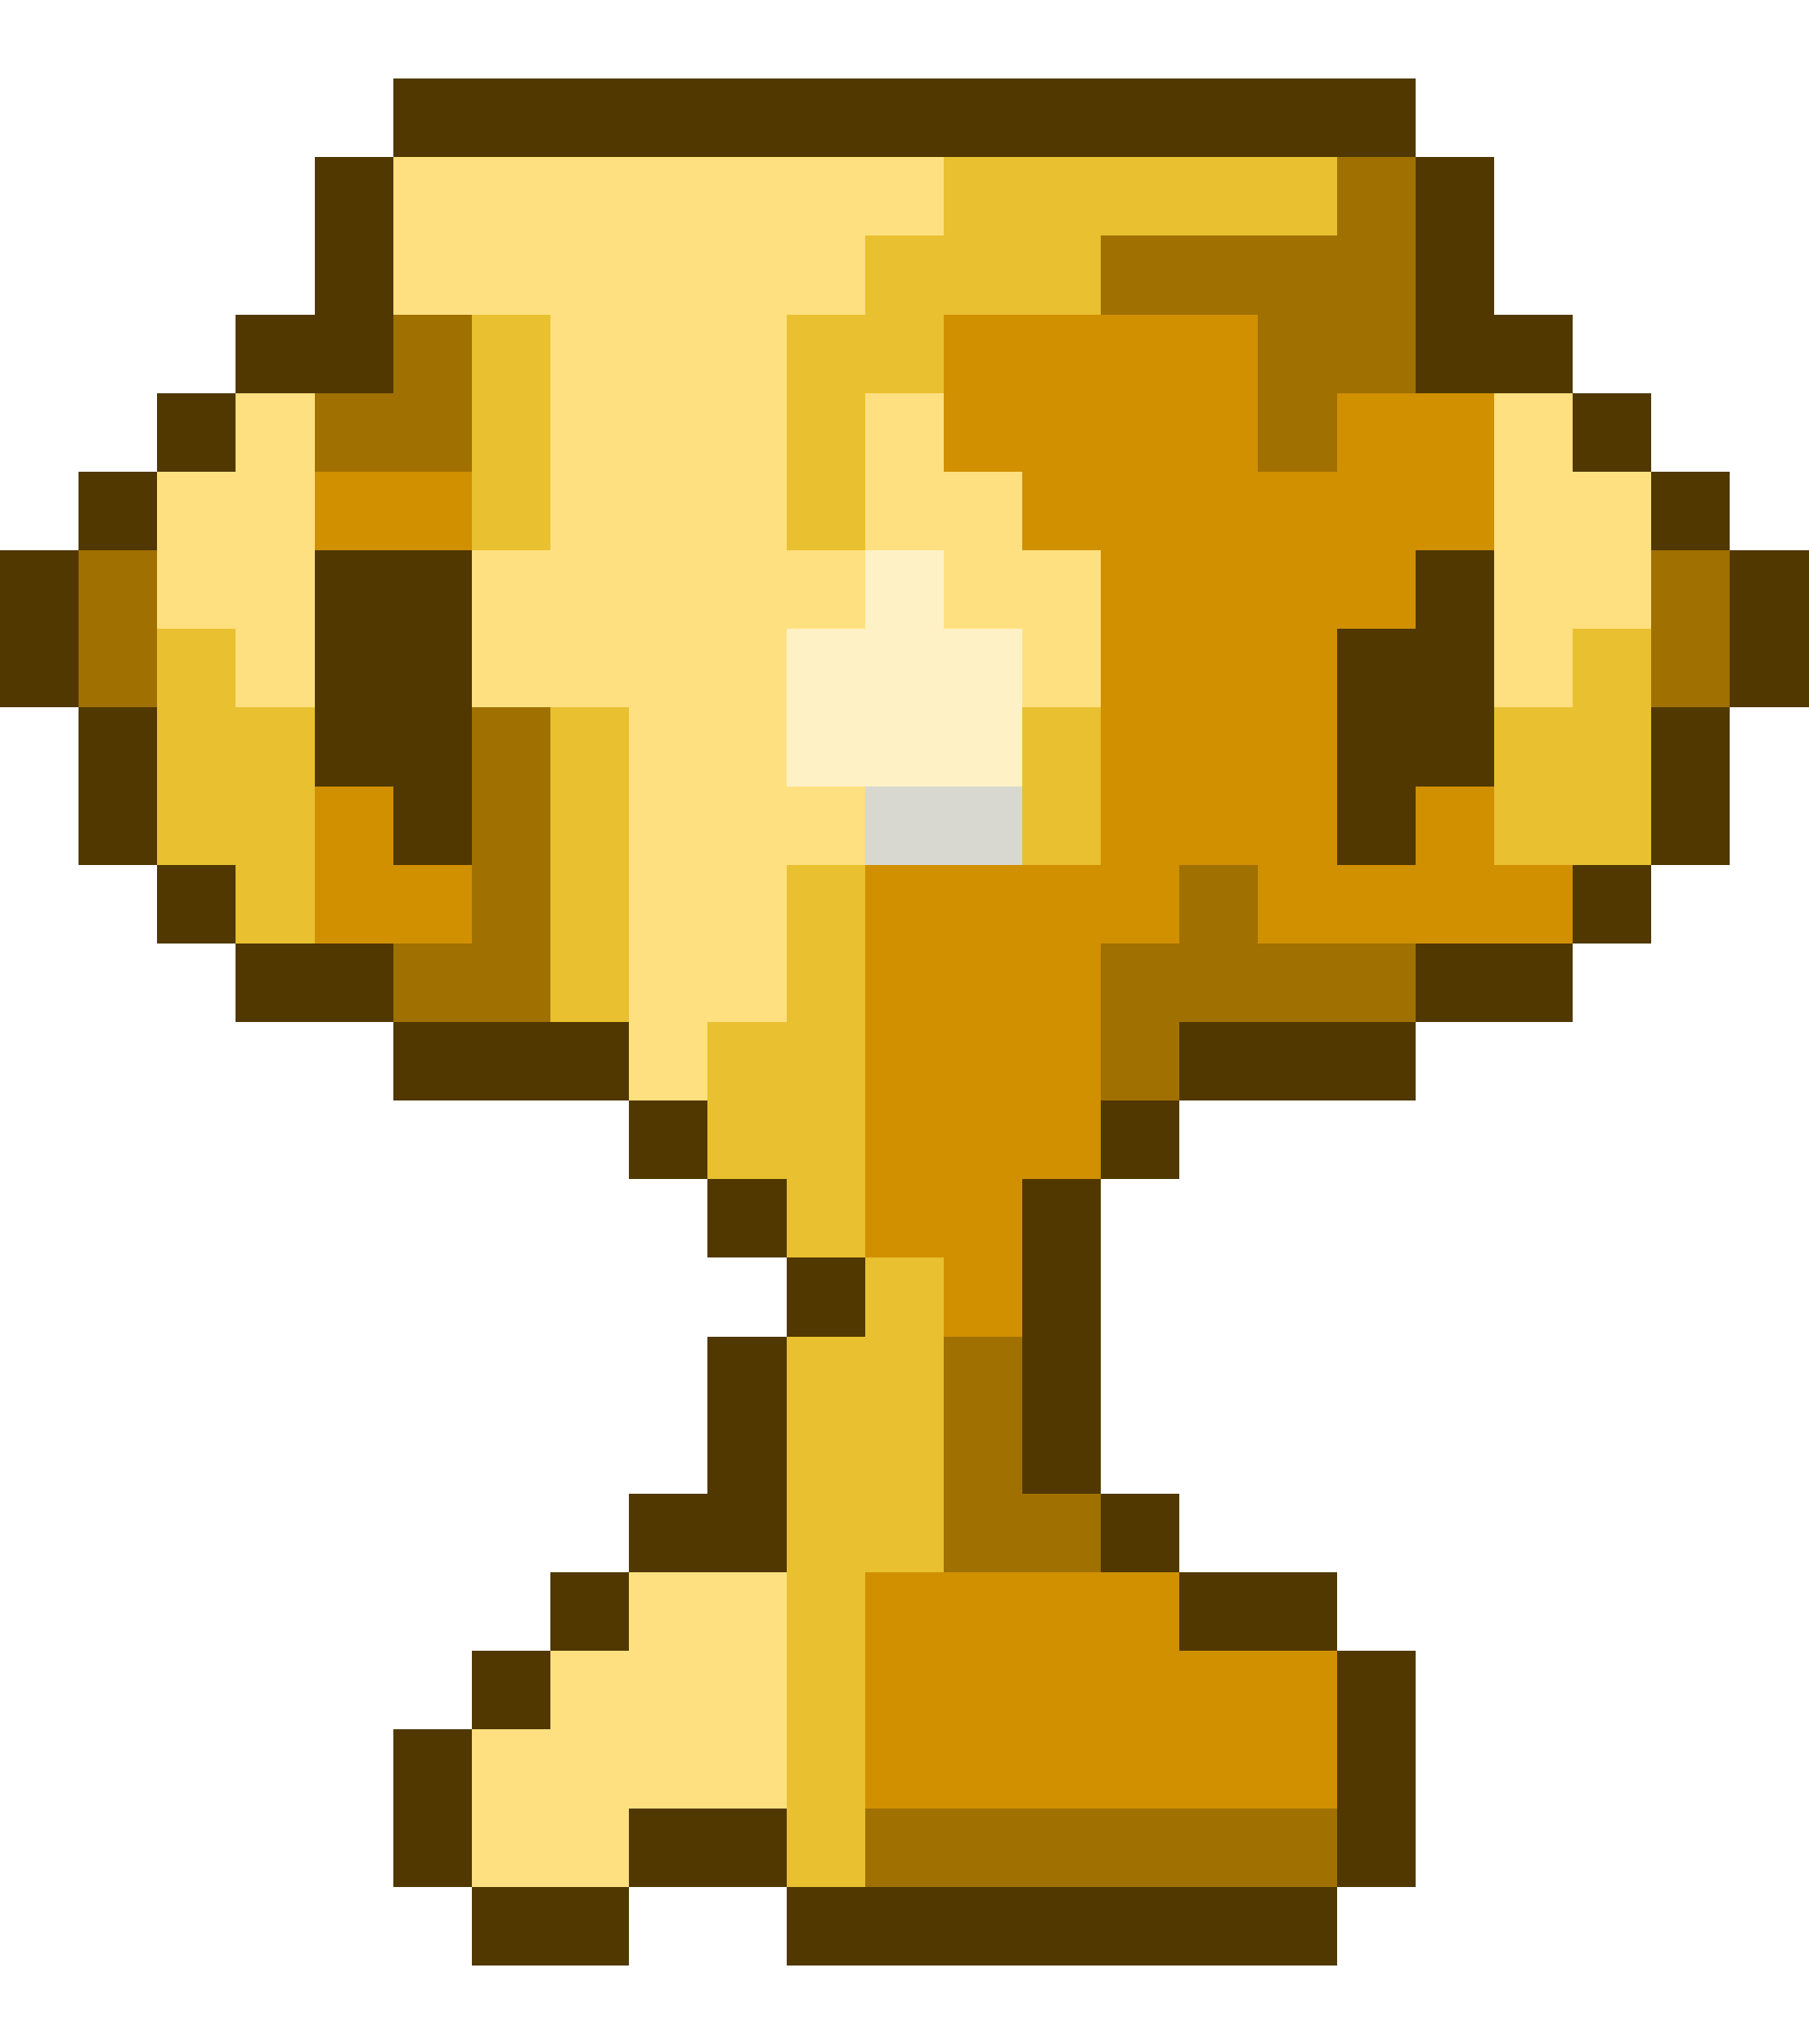
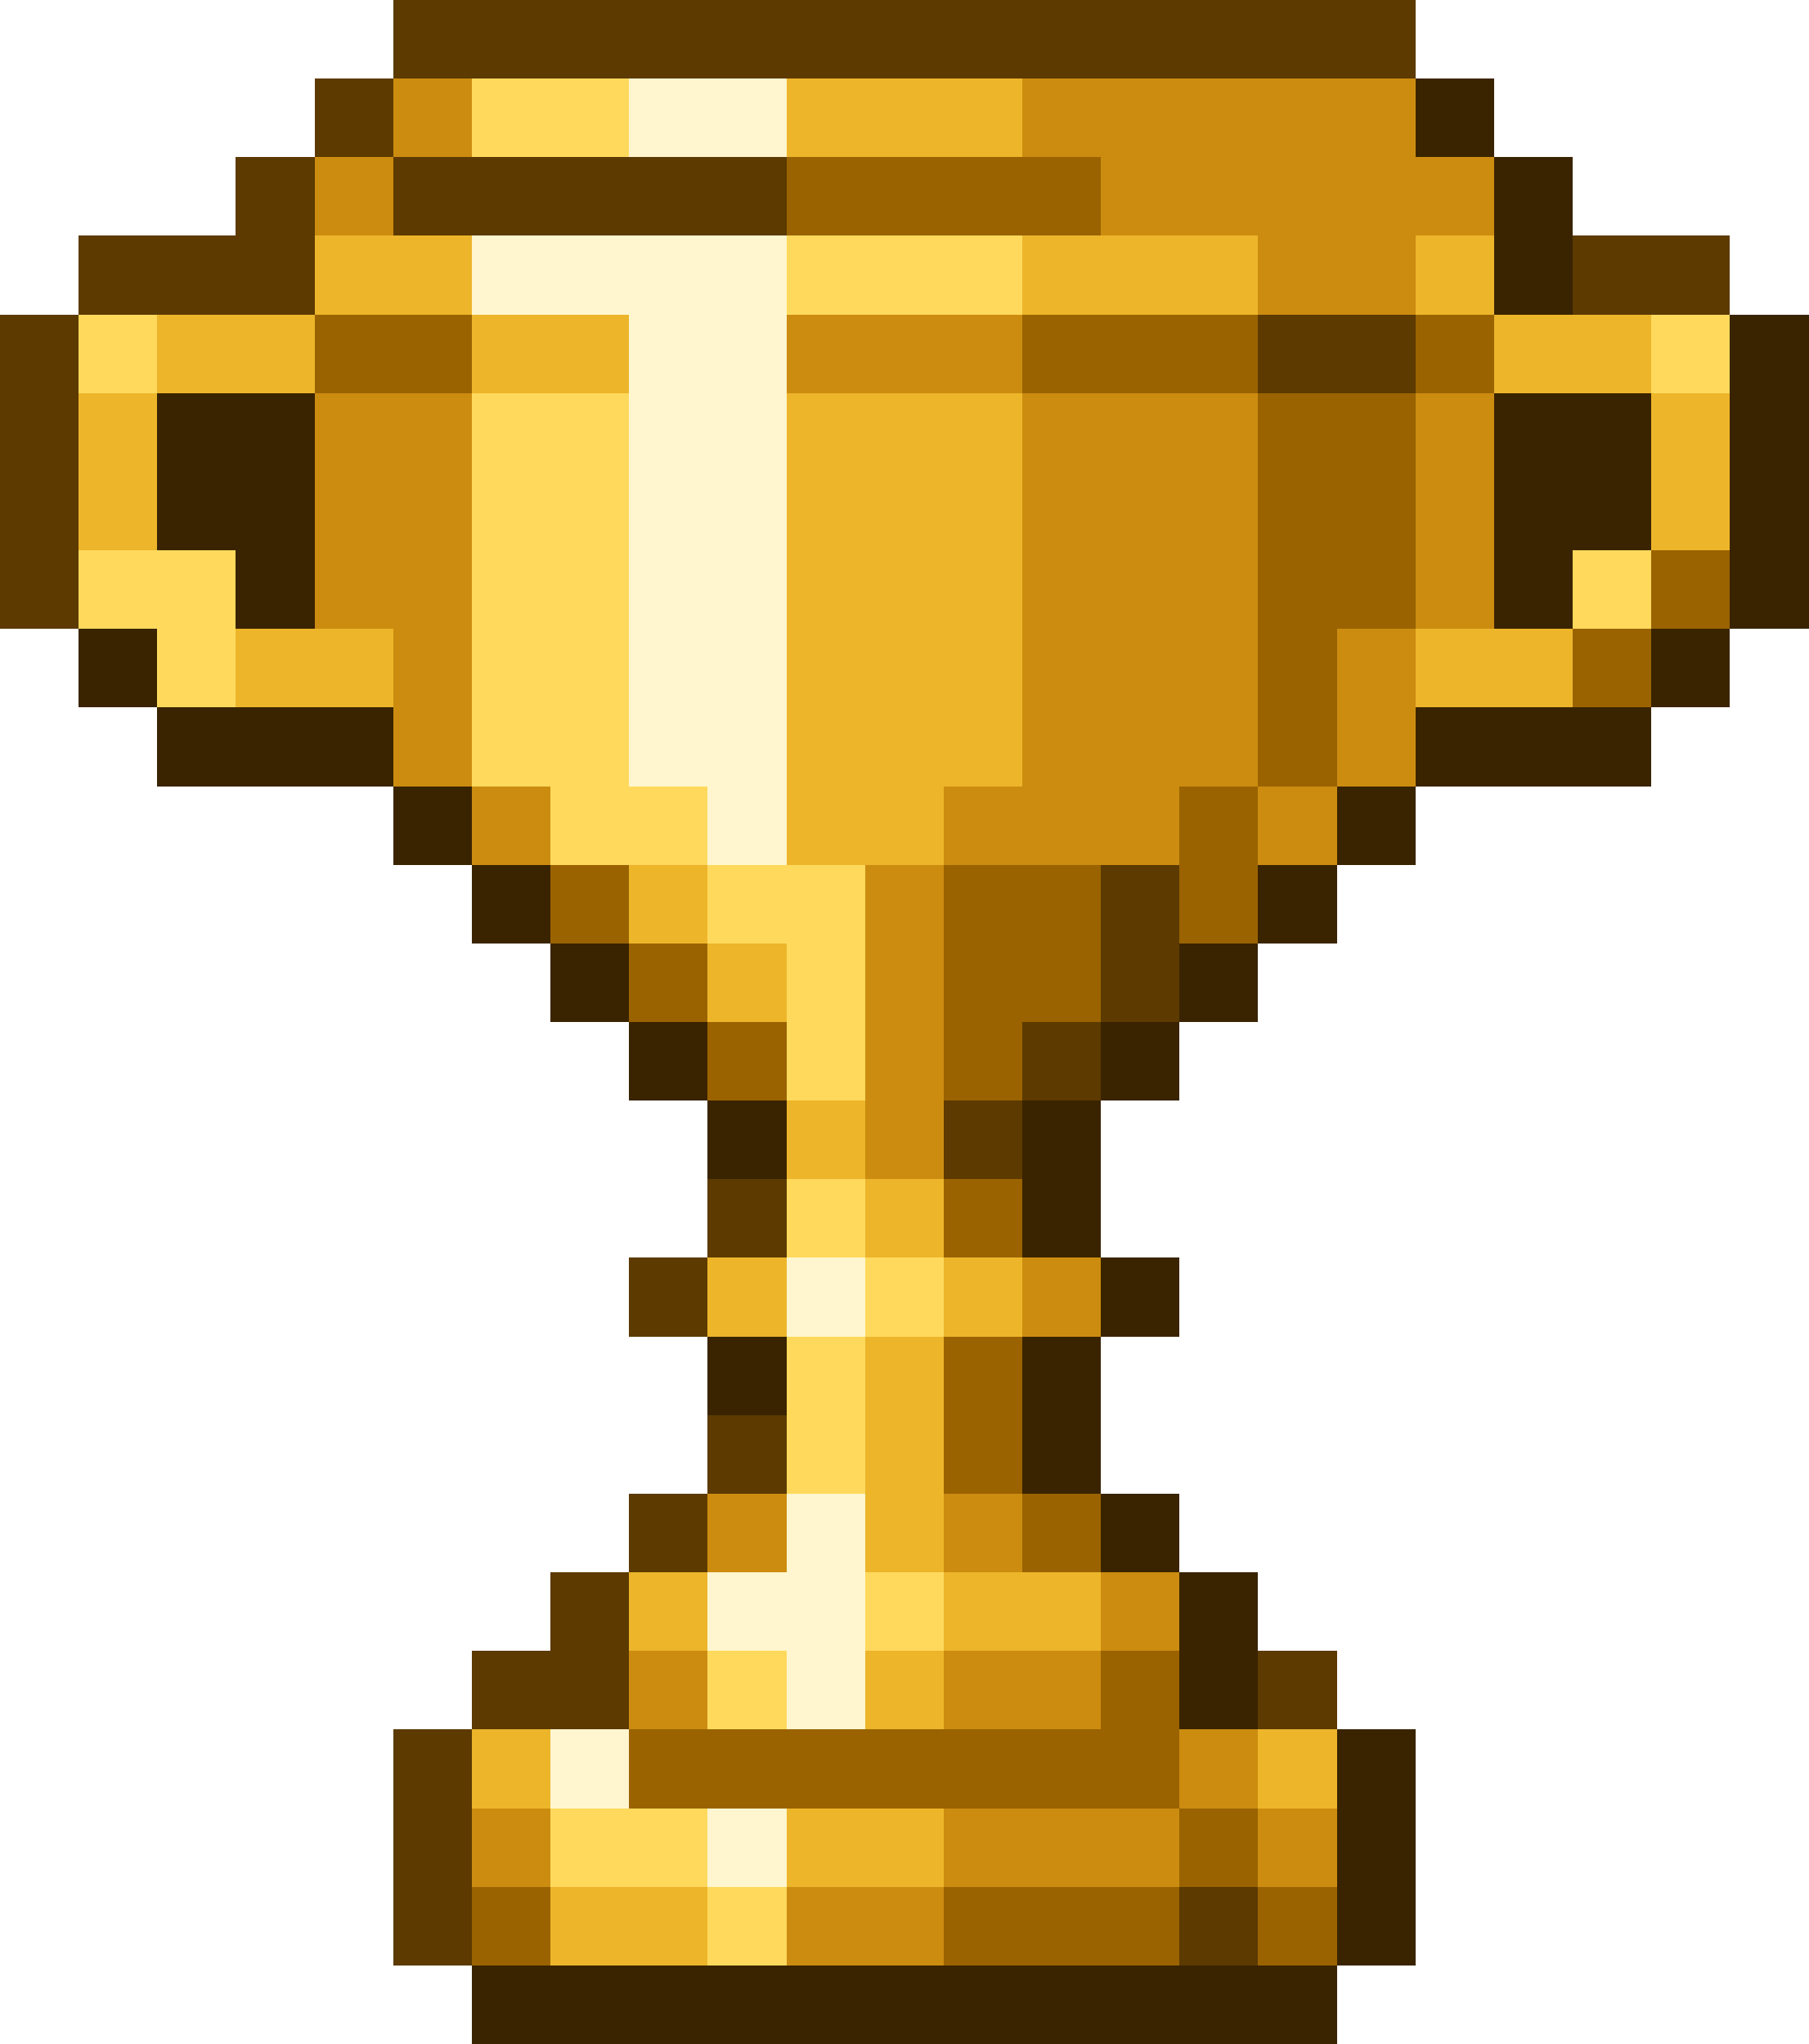
<svg xmlns="http://www.w3.org/2000/svg" viewBox="0 0 23 26" width="184" height="208" shape-rendering="crispEdges">
-   <path fill="#A07000" d="M17 2h1v1h-1zM14 3h4v1h-4zM5 4h1v1h-1zM16 4h2v1h-2zM4 5h2v1h-2zM16 5h1v1h-1zM1 7h1v1h-1zM21 7h1v1h-1zM1 8h1v1h-1zM21 8h1v1h-1zM6 9h1v1h-1zM6 10h1v1h-1zM6 11h1v1h-1zM15 11h1v1h-1zM5 12h2v1h-2zM14 12h4v1h-4zM14 13h1v1h-1zM12 17h1v1h-1zM12 18h1v1h-1zM12 19h2v1h-2zM11 23h6v1h-6z" />
-   <path fill="#D09000" d="M12 4h4v1h-4zM12 5h4v1h-4zM17 5h2v1h-2zM4 6h2v1h-2zM13 6h6v1h-6zM14 7h4v1h-4zM14 8h3v1h-3zM14 9h3v1h-3zM4 10h1v1h-1zM14 10h3v1h-3zM18 10h1v1h-1zM4 11h2v1h-2zM11 11h4v1h-4zM16 11h4v1h-4zM11 12h3v1h-3zM11 13h3v1h-3zM11 14h3v1h-3zM11 15h2v1h-2zM12 16h1v1h-1zM11 20h4v1h-4zM11 21h6v1h-6zM11 22h6v1h-6z" />
-   <path fill="#D8D8D0" d="M11 10h2v1h-2z" />
-   <path fill="#E8C030" d="M12 2h5v1h-5zM11 3h3v1h-3zM6 4h1v1h-1zM10 4h2v1h-2zM6 5h1v1h-1zM10 5h1v1h-1zM6 6h1v1h-1zM10 6h1v1h-1zM2 8h1v1h-1zM20 8h1v1h-1zM2 9h2v1h-2zM7 9h1v1h-1zM13 9h1v1h-1zM19 9h2v1h-2zM2 10h2v1h-2zM7 10h1v1h-1zM13 10h1v1h-1zM19 10h2v1h-2zM3 11h1v1h-1zM7 11h1v1h-1zM10 11h1v1h-1zM7 12h1v1h-1zM10 12h1v1h-1zM9 13h2v1h-2zM9 14h2v1h-2zM10 15h1v1h-1zM11 16h1v1h-1zM10 17h2v1h-2zM10 18h2v1h-2zM10 19h2v1h-2zM10 20h1v1h-1zM10 21h1v1h-1zM10 22h1v1h-1zM10 23h1v1h-1z" />
-   <path fill="#FFE080" d="M5 2h7v1h-7zM5 3h6v1h-6zM7 4h3v1h-3zM3 5h1v1h-1zM7 5h3v1h-3zM11 5h1v1h-1zM19 5h1v1h-1zM2 6h2v1h-2zM7 6h3v1h-3zM11 6h2v1h-2zM19 6h2v1h-2zM2 7h2v1h-2zM6 7h5v1h-5zM12 7h2v1h-2zM19 7h2v1h-2zM3 8h1v1h-1zM6 8h4v1h-4zM13 8h1v1h-1zM19 8h1v1h-1zM8 9h2v1h-2zM8 10h3v1h-3zM8 11h2v1h-2zM8 12h2v1h-2zM8 13h1v1h-1zM8 20h2v1h-2zM7 21h3v1h-3zM6 22h4v1h-4zM6 23h2v1h-2z" />
-   <path fill="#FFF1C6" d="M11 7h1v1h-1zM10 8h3v1h-3zM10 9h3v1h-3z" />
-   <path fill="#503800" d="M5 1h13v1h-13zM4 2h1v1h-1zM18 2h1v1h-1zM4 3h1v1h-1zM18 3h1v1h-1zM3 4h2v1h-2zM18 4h2v1h-2zM2 5h1v1h-1zM20 5h1v1h-1zM1 6h1v1h-1zM21 6h1v1h-1zM0 7h1v1h-1zM4 7h2v1h-2zM18 7h1v1h-1zM22 7h1v1h-1zM0 8h1v1h-1zM4 8h2v1h-2zM17 8h2v1h-2zM22 8h1v1h-1zM1 9h1v1h-1zM4 9h2v1h-2zM17 9h2v1h-2zM21 9h1v1h-1zM1 10h1v1h-1zM5 10h1v1h-1zM17 10h1v1h-1zM21 10h1v1h-1zM2 11h1v1h-1zM20 11h1v1h-1zM3 12h2v1h-2zM18 12h2v1h-2zM5 13h3v1h-3zM15 13h3v1h-3zM8 14h1v1h-1zM14 14h1v1h-1zM9 15h1v1h-1zM13 15h1v1h-1zM10 16h1v1h-1zM13 16h1v1h-1zM9 17h1v1h-1zM13 17h1v1h-1zM9 18h1v1h-1zM13 18h1v1h-1zM8 19h2v1h-2zM14 19h1v1h-1zM7 20h1v1h-1zM15 20h2v1h-2zM6 21h1v1h-1zM17 21h1v1h-1zM5 22h1v1h-1zM17 22h1v1h-1zM5 23h1v1h-1zM8 23h2v1h-2zM17 23h1v1h-1zM6 24h2v1h-2zM10 24h7v1h-7z" />
+   <path fill="#5C3A00" d="M5 2h5v1h-5zM16 4h2v1h-2zM14 11h1v1h-1zM14 12h1v1h-1zM13 13h1v1h-1zM12 14h1v1h-1zM15 24h1v1h-1z" />
+   <path fill="#9A6300" d="M10 2h4v1h-4zM4 4h2v1h-2zM13 4h3v1h-3zM18 4h1v1h-1zM16 5h2v1h-2zM16 6h2v1h-2zM16 7h2v1h-2zM21 7h1v1h-1zM16 8h1v1h-1zM20 8h1v1h-1zM16 9h1v1h-1zM15 10h1v1h-1zM7 11h1v1h-1zM12 11h2v1h-2zM15 11h1v1h-1zM8 12h1v1h-1zM12 12h2v1h-2zM9 13h1v1h-1zM12 13h1v1h-1zM12 15h1v1h-1zM12 17h1v1h-1zM12 18h1v1h-1zM13 19h1v1h-1zM14 21h1v1h-1zM8 22h7v1h-7zM15 23h1v1h-1zM6 24h1v1h-1zM12 24h3v1h-3zM16 24h1v1h-1z" />
+   <path fill="#CC8C10" d="M5 1h1v1h-1zM13 1h5v1h-5zM4 2h1v1h-1zM14 2h5v1h-5zM16 3h2v1h-2zM10 4h3v1h-3zM4 5h2v1h-2zM13 5h3v1h-3zM18 5h1v1h-1zM4 6h2v1h-2zM13 6h3v1h-3zM18 6h1v1h-1zM4 7h2v1h-2zM13 7h3v1h-3zM18 7h1v1h-1zM5 8h1v1h-1zM13 8h3v1h-3zM17 8h1v1h-1zM5 9h1v1h-1zM13 9h3v1h-3zM17 9h1v1h-1zM6 10h1v1h-1zM12 10h3v1h-3zM16 10h1v1h-1zM11 11h1v1h-1zM11 12h1v1h-1zM11 13h1v1h-1zM11 14h1v1h-1zM13 16h1v1h-1zM9 19h1v1h-1zM12 19h1v1h-1zM14 20h1v1h-1zM8 21h1v1h-1zM12 21h2v1h-2zM15 22h1v1h-1zM6 23h1v1h-1zM12 23h3v1h-3zM16 23h1v1h-1zM10 24h2v1h-2z" />
+   <path fill="#EDB52A" d="M10 1h3v1h-3zM4 3h2v1h-2zM13 3h3v1h-3zM18 3h1v1h-1zM2 4h2v1h-2zM6 4h2v1h-2zM19 4h2v1h-2zM1 5h1v1h-1zM10 5h3v1h-3zM21 5h1v1h-1zM1 6h1v1h-1zM10 6h3v1h-3zM21 6h1v1h-1zM10 7h3v1h-3zM3 8h2v1h-2zM10 8h3v1h-3zM18 8h2v1h-2zM10 9h3v1h-3zM10 10h2v1h-2zM8 11h1v1h-1zM9 12h1v1h-1zM10 14h1v1h-1zM11 15h1v1h-1zM9 16h1v1h-1zM12 16h1v1h-1zM11 17h1v1h-1zM11 18h1v1h-1zM11 19h1v1h-1zM8 20h1v1h-1zM12 20h2v1h-2zM11 21h1v1h-1zM6 22h1v1h-1zM16 22h1v1h-1zM10 23h2v1h-2zM7 24h2v1h-2z" />
+   <path fill="#FFD95C" d="M6 1h2v1h-2zM10 3h3v1h-3zM1 4h1v1h-1zM21 4h1v1h-1zM6 5h2v1h-2zM6 6h2v1h-2zM1 7h2v1h-2zM6 7h2v1h-2zM20 7h1v1h-1zM2 8h1v1h-1zM6 8h2v1h-2zM6 9h2v1h-2zM7 10h2v1h-2zM9 11h2v1h-2zM10 12h1v1h-1zM10 13h1v1h-1zM10 15h1v1h-1zM11 16h1v1h-1zM10 17h1v1h-1zM10 18h1v1h-1zM11 20h1v1h-1zM9 21h1v1h-1zM7 23h2v1h-2zM9 24h1v1h-1z" />
+   <path fill="#FFF6CF" d="M8 1h2v1h-2zM6 3h4v1h-4zM8 4h2v1h-2zM8 5h2v1h-2zM8 6h2v1h-2zM8 7h2v1h-2zM8 8h2v1h-2zM8 9h2v1h-2zM9 10h1v1h-1zM10 16h1v1h-1zM10 19h1v1h-1zM9 20h2v1h-2zM10 21h1v1h-1zM7 22h1v1h-1zM9 23h1v1h-1z" />
+   <path fill="#5C3A00" d="M5 0h13v1h-13zM4 1h1v1h-1zM3 2h1v1h-1zM1 3h3v1h-3zM20 3h2v1h-2zM0 4h1v1h-1zM0 5h1v1h-1zM0 6h1v1h-1zM0 7h1v1h-1zM9 15h1v1h-1zM8 16h1v1h-1zM9 18h1v1h-1zM8 19h1v1h-1zM7 20h1v1h-1zM6 21h2v1h-2zM16 21h1v1h-1zM5 22h1v1h-1zM5 23h1v1h-1zM5 24h1v1h-1z" />
+   <path fill="#3A2400" d="M18 1h1v1h-1zM19 2h1v1h-1zM19 3h1v1h-1zM22 4h1v1h-1zM22 5h1v1h-1zM22 6h1v1h-1zM22 7h1v1h-1zM1 8h1v1h-1zM21 8h1v1h-1zM2 9h3v1h-3zM18 9h3v1h-3zM5 10h1v1h-1zM17 10h1v1h-1zM6 11h1v1h-1zM16 11h1v1h-1zM7 12h1v1h-1zM15 12h1v1h-1zM8 13h1v1h-1zM14 13h1v1h-1zM9 14h1v1h-1zM13 14h1v1h-1zM13 15h1v1h-1zM14 16h1v1h-1zM9 17h1v1h-1zM13 17h1v1h-1zM13 18h1v1h-1zM14 19h1v1h-1zM15 20h1v1h-1zM15 21h1v1h-1zM17 22h1v1h-1zM17 23h1v1h-1zM17 24h1v1h-1zM6 25h11v1h-11z" />
+   <path fill="#3A2400" d="M2 5h2v1h-2zM19 5h2v1h-2zM2 6h2v1h-2zM19 6h2v1h-2zM3 7h1v1h-1zM19 7h1v1h-1z" />
</svg>
